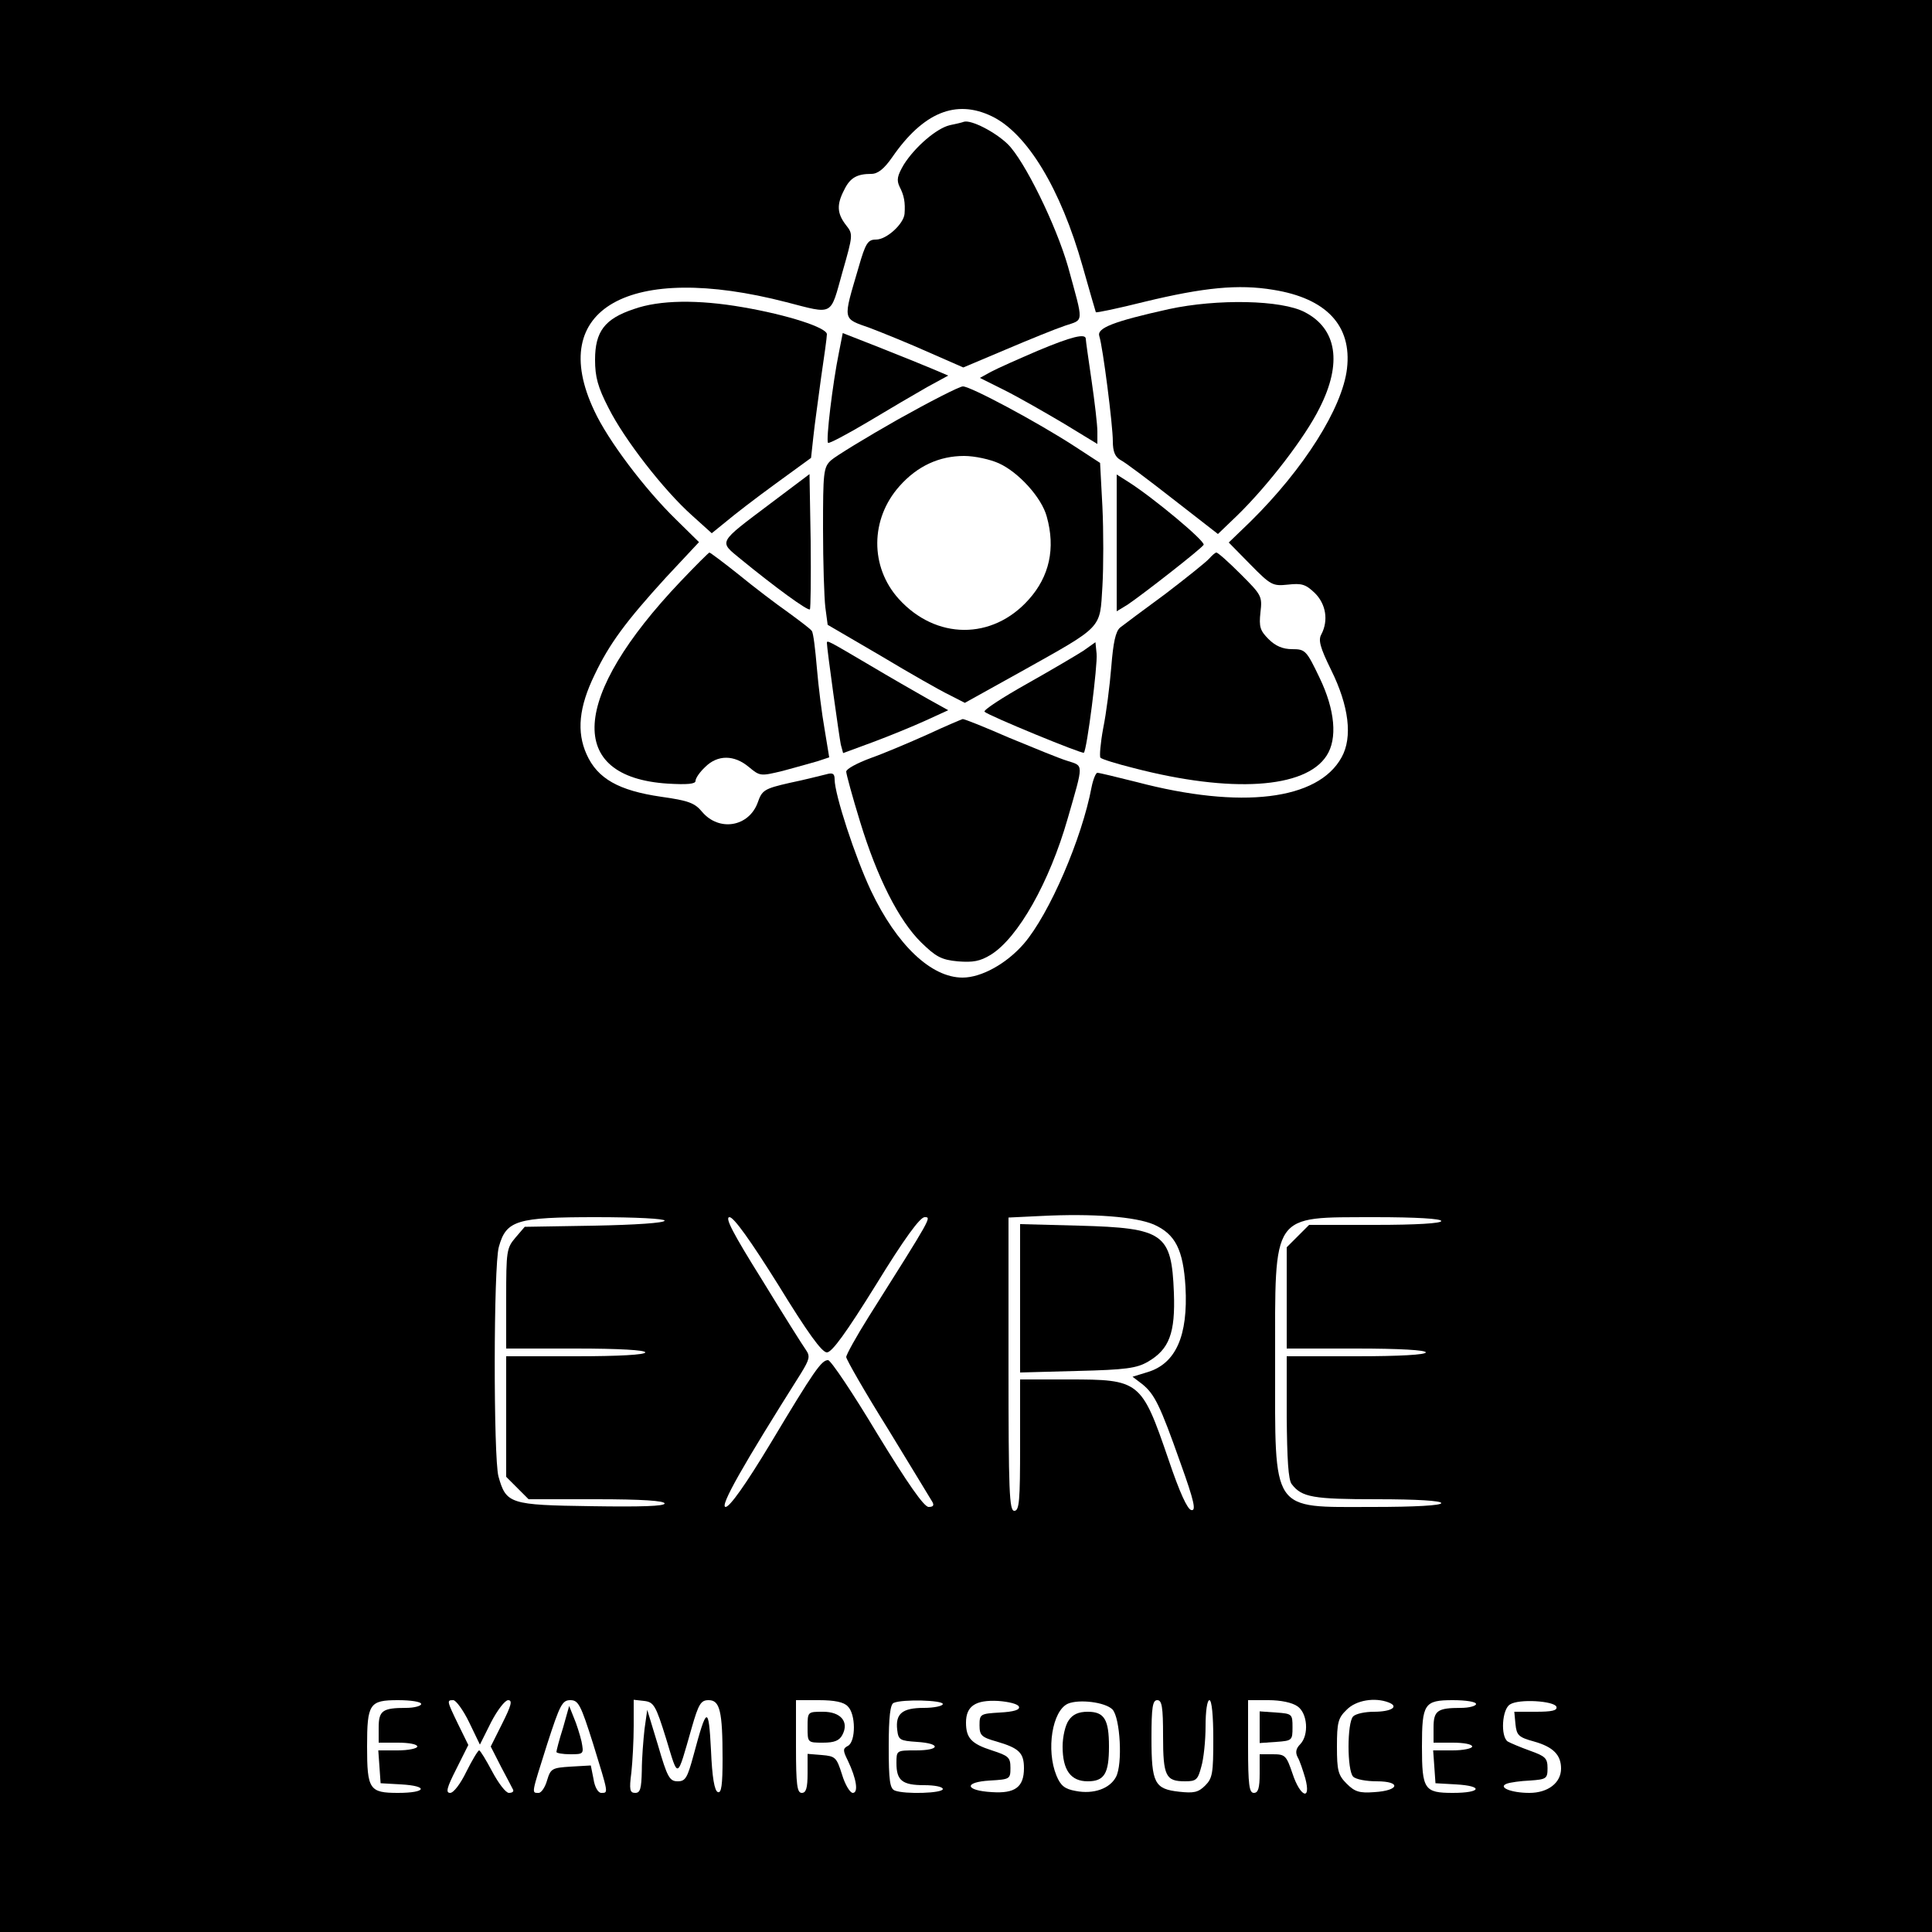
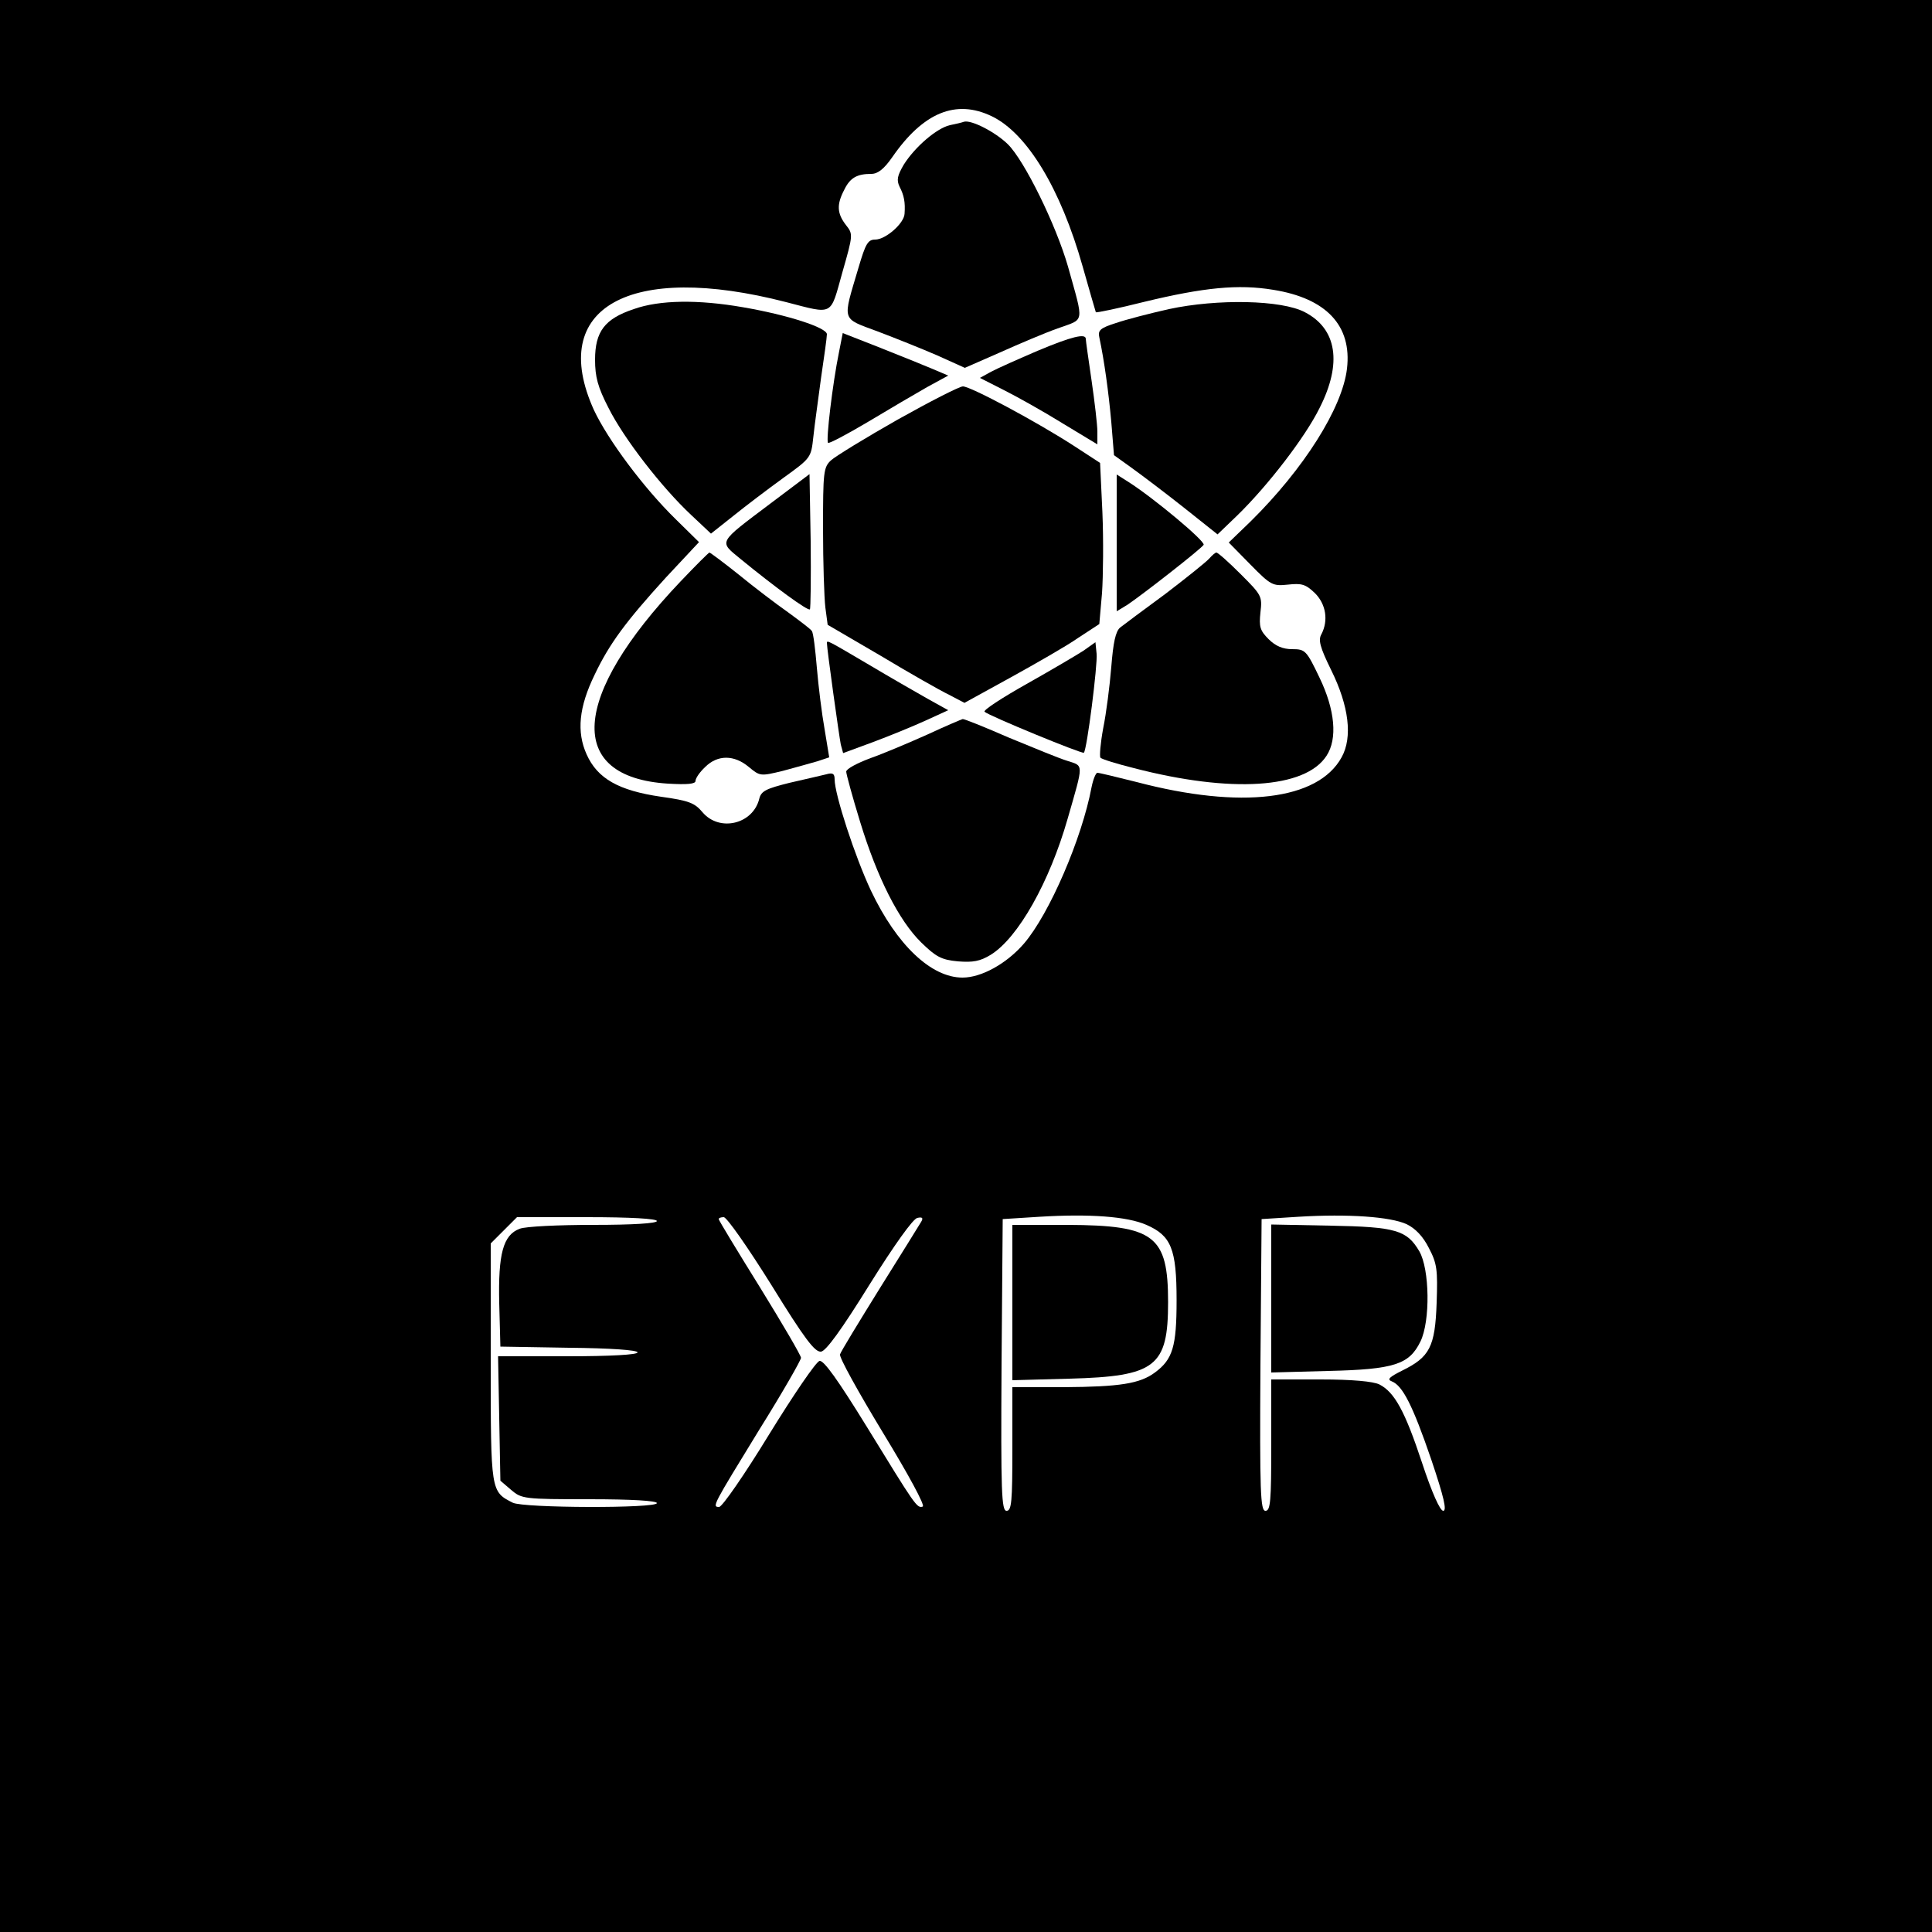
<svg xmlns="http://www.w3.org/2000/svg" version="1.0" width="500pt" height="500pt" viewBox="0 0 500 500" preserveAspectRatio="xMidYMid meet">
  <g transform="translate(0,500) scale(0.1,-0.1)" fill="#000000" stroke="none">
-     <path d="M0 2500 l0 -2500 2500 0 2500 0 0 2500 0 2500 -2500 0 -2500 0 0 -2500z m2567 2199 c91 -44 178 -187 235 -389 18 -63 33 -116 34 -118 1 -2 58 10 126 27 153 37 243 46 333 31 138 -22 204 -93 191 -204 -12 -102 -112 -260 -250 -396 l-56 -54 56 -57 c53 -54 58 -56 97 -52 36 4 46 1 70 -22 29 -29 35 -71 17 -106 -9 -15 -4 -34 25 -93 46 -93 56 -174 27 -226 -61 -111 -260 -135 -530 -64 -52 13 -97 24 -102 24 -4 0 -11 -17 -15 -37 -25 -133 -109 -328 -175 -405 -45 -52 -110 -88 -159 -88 -81 0 -170 84 -237 225 -41 87 -94 249 -94 288 0 15 -5 18 -22 13 -13 -3 -55 -14 -94 -22 -66 -15 -72 -19 -83 -51 -23 -63 -100 -76 -144 -24 -19 23 -35 29 -106 39 -110 16 -165 47 -193 110 -26 58 -20 122 21 206 38 80 81 138 184 251 l86 92 -60 59 c-81 79 -176 205 -211 281 -125 264 91 386 497 281 124 -32 113 -37 145 77 28 98 28 99 9 123 -23 30 -24 53 -4 91 15 31 33 41 70 41 17 0 33 13 54 43 80 116 165 151 258 106z m419 -2868 c56 -25 76 -65 82 -161 7 -127 -25 -199 -98 -221 l-39 -12 25 -19 c32 -26 46 -54 99 -204 36 -100 41 -125 28 -122 -10 2 -30 45 -59 131 -70 204 -74 207 -259 207 l-125 0 0 -170 c0 -144 -2 -170 -15 -170 -13 0 -15 49 -15 380 l0 379 83 4 c137 7 246 -2 293 -22z m-1266 10 c0 -6 -77 -11 -181 -13 l-181 -3 -24 -28 c-23 -27 -24 -35 -24 -158 l0 -129 180 0 c113 0 180 -4 180 -10 0 -6 -67 -10 -180 -10 l-180 0 0 -156 0 -156 29 -29 29 -29 176 0 c117 0 176 -4 176 -11 0 -7 -61 -9 -189 -7 -212 3 -221 6 -241 77 -13 48 -13 545 1 594 19 69 46 77 252 77 103 0 177 -4 177 -9z m294 -166 c76 -124 113 -175 126 -175 13 0 50 51 127 175 73 119 114 175 126 175 18 0 19 2 -145 -258 -32 -51 -58 -98 -58 -104 0 -6 48 -90 108 -186 59 -97 111 -182 115 -189 5 -9 2 -13 -10 -13 -12 1 -53 59 -133 190 -63 105 -120 190 -127 190 -17 0 -36 -27 -148 -214 -67 -111 -106 -165 -117 -166 -17 0 46 110 195 346 22 36 24 44 13 60 -8 11 -59 92 -114 182 -75 120 -97 162 -84 162 11 0 54 -60 126 -175z m1716 165 c0 -6 -64 -10 -171 -10 l-171 0 -29 -29 -29 -29 0 -131 0 -131 180 0 c113 0 180 -4 180 -10 0 -6 -67 -10 -180 -10 l-180 0 0 -157 c1 -109 4 -163 13 -174 26 -34 55 -39 221 -39 104 0 166 -4 166 -10 0 -6 -66 -10 -178 -10 -265 0 -252 -19 -252 375 0 391 -12 374 258 375 108 0 172 -4 172 -10z m-2640 -1250 c0 -5 -18 -10 -39 -10 -61 0 -71 -7 -71 -51 l0 -39 50 0 c28 0 50 -4 50 -10 0 -5 -23 -10 -51 -10 l-50 0 3 -42 3 -43 53 -3 c72 -4 66 -22 -8 -22 -74 0 -80 9 -80 120 0 111 6 120 80 120 33 0 60 -4 60 -10z m124 -47 l28 -58 29 58 c16 31 36 57 44 57 12 0 8 -14 -15 -60 l-30 -60 27 -53 c15 -28 29 -55 31 -59 2 -5 -3 -8 -11 -8 -8 0 -27 25 -43 55 -16 30 -31 55 -34 55 -3 0 -18 -25 -33 -55 -15 -31 -33 -55 -42 -55 -12 0 -9 13 16 62 l31 62 -26 53 c-30 62 -30 63 -13 63 7 0 26 -26 41 -57z m321 -56 c40 -130 40 -127 21 -127 -8 0 -17 15 -20 36 l-7 35 -52 -3 c-48 -3 -52 -5 -61 -35 -5 -18 -15 -33 -22 -33 -19 0 -19 -4 22 126 33 102 39 114 60 114 21 0 27 -12 59 -113z m189 13 c32 -105 27 -108 66 28 18 63 24 72 44 72 29 0 36 -28 36 -152 0 -67 -3 -89 -12 -86 -9 3 -15 38 -18 109 -6 116 -11 114 -45 -13 -16 -59 -21 -68 -41 -68 -21 0 -27 10 -51 93 l-28 92 -7 -50 c-3 -27 -7 -76 -7 -107 -1 -47 -4 -58 -17 -58 -14 0 -16 8 -10 53 3 28 6 83 6 120 l0 68 27 -3 c25 -3 30 -11 57 -98z m470 84 c21 -20 21 -90 1 -102 -14 -7 -14 -12 -1 -38 23 -48 28 -84 13 -84 -7 0 -20 21 -28 48 -14 44 -17 47 -52 50 l-37 3 0 -50 c0 -39 -4 -51 -15 -51 -12 0 -15 20 -15 120 l0 120 59 0 c41 0 65 -5 75 -16z m246 6 c0 -5 -22 -10 -49 -10 -56 0 -74 -15 -69 -57 3 -26 7 -28 51 -31 63 -4 61 -22 -3 -22 -50 0 -50 0 -50 -33 0 -45 15 -57 72 -57 26 0 48 -4 48 -10 0 -11 -98 -14 -124 -4 -13 5 -16 25 -16 114 0 77 4 110 13 113 23 10 127 7 127 -3z m197 -7 c3 -8 -13 -13 -49 -15 -51 -3 -53 -4 -53 -33 0 -26 5 -31 44 -42 58 -17 71 -29 71 -69 0 -49 -23 -66 -83 -62 -70 4 -74 26 -5 30 52 3 53 4 53 33 0 27 -5 31 -48 45 -53 17 -67 32 -67 72 0 43 25 59 83 56 28 -2 52 -8 54 -15z m242 -7 c20 -21 27 -142 9 -175 -16 -30 -58 -45 -104 -36 -28 5 -39 13 -50 40 -27 66 -11 168 30 186 29 12 96 4 115 -15z m131 -69 c0 -104 7 -117 57 -117 29 0 33 4 42 38 6 20 11 67 11 105 0 38 4 67 10 67 6 0 10 -40 10 -100 0 -89 -2 -102 -21 -121 -18 -18 -30 -20 -67 -16 -64 7 -72 22 -72 139 0 80 3 98 15 98 12 0 15 -17 15 -93z m348 77 c26 -18 30 -74 7 -98 -11 -11 -13 -21 -7 -33 6 -10 14 -35 20 -55 16 -60 -13 -49 -33 12 -16 47 -19 50 -51 50 l-34 0 0 -50 c0 -38 -4 -50 -15 -50 -12 0 -15 20 -15 120 l0 120 53 0 c31 0 61 -6 75 -16z m236 10 c28 -11 6 -24 -38 -24 -23 0 -47 -5 -54 -12 -16 -16 -16 -140 0 -156 7 -7 34 -12 61 -12 64 0 59 -24 -6 -28 -39 -3 -51 1 -72 22 -22 22 -25 34 -25 96 0 62 3 74 25 95 24 25 73 33 109 19z m226 -4 c0 -5 -18 -10 -39 -10 -61 0 -71 -7 -71 -51 l0 -39 50 0 c28 0 50 -4 50 -10 0 -5 -23 -10 -51 -10 l-50 0 3 -42 3 -43 53 -3 c72 -4 66 -22 -8 -22 -74 0 -80 9 -80 120 0 111 6 120 80 120 33 0 60 -4 60 -10z m208 -7 c3 -10 -12 -13 -53 -13 l-56 0 3 -32 c3 -29 8 -34 48 -45 50 -14 70 -35 70 -70 0 -37 -34 -63 -82 -63 -48 0 -83 15 -58 24 8 3 35 7 60 8 42 3 45 5 45 32 0 26 -6 31 -45 45 -25 9 -51 20 -58 24 -19 13 -15 84 6 96 23 15 114 9 120 -6z" />
-     <path d="M2495 4685 c-5 -2 -22 -6 -37 -9 -34 -8 -90 -56 -119 -102 -17 -29 -19 -40 -11 -57 12 -23 15 -41 13 -70 -2 -26 -46 -67 -74 -67 -21 0 -27 -9 -45 -72 -41 -140 -43 -131 30 -157 34 -13 103 -41 152 -63 l89 -39 109 46 c61 26 130 54 154 62 50 17 49 3 8 153 -31 108 -113 275 -156 317 -33 32 -94 63 -113 58z" />
-     <path d="M1640 4200 c-75 -25 -100 -58 -100 -131 0 -44 7 -71 35 -125 40 -80 142 -212 216 -278 l51 -46 37 30 c20 17 77 61 128 98 l92 67 6 55 c3 30 13 99 20 153 8 54 15 104 15 112 0 17 -101 50 -218 70 -115 20 -215 19 -282 -5z" />
-     <path d="M3025 4200 c-144 -32 -187 -49 -180 -70 9 -27 35 -230 35 -272 0 -27 6 -40 19 -48 11 -5 72 -51 136 -101 l117 -91 50 48 c80 78 176 203 213 278 59 116 45 205 -38 248 -60 32 -227 35 -352 8z" />
+     <path d="M0 2500 l0 -2500 2500 0 2500 0 0 2500 0 2500 -2500 0 -2500 0 0 -2500z m2567 2199 c91 -44 178 -187 235 -389 18 -63 33 -116 34 -118 1 -2 58 10 126 27 153 37 243 46 333 31 138 -22 204 -93 191 -204 -12 -102 -112 -260 -250 -396 l-56 -54 56 -57 c53 -54 58 -56 97 -52 36 4 46 1 70 -22 29 -29 35 -71 17 -106 -9 -15 -4 -34 25 -93 46 -93 56 -174 27 -226 -61 -111 -260 -135 -530 -64 -52 13 -97 24 -102 24 -4 0 -11 -17 -15 -37 -25 -133 -109 -328 -175 -405 -45 -52 -110 -88 -159 -88 -81 0 -170 84 -237 225 -41 87 -94 249 -94 288 0 15 -5 18 -22 13 -13 -3 -55 -13 -95 -22 -60 -15 -73 -21 -78 -41 -16 -66 -103 -87 -147 -35 -20 24 -35 30 -107 40 -110 16 -165 47 -193 110 -26 58 -20 122 21 206 38 80 81 138 184 251 l86 92 -60 59 c-83 81 -176 206 -212 283 -120 265 92 384 498 279 124 -32 113 -37 145 77 28 98 28 99 9 123 -23 30 -24 53 -4 91 15 31 33 41 70 41 17 0 33 13 54 43 80 116 165 151 258 106z m400 -2869 c64 -28 78 -62 78 -195 0 -120 -10 -153 -56 -187 -39 -29 -91 -37 -236 -38 l-133 0 0 -160 c0 -136 -2 -160 -15 -160 -13 0 -15 46 -13 378 l3 377 95 6 c129 8 227 1 277 -21z m673 2 c23 -11 43 -32 58 -62 21 -40 23 -56 20 -142 -4 -114 -18 -140 -89 -175 -34 -17 -40 -23 -27 -28 28 -11 54 -62 102 -202 33 -98 41 -133 31 -133 -8 0 -29 46 -55 125 -44 133 -71 182 -110 202 -16 8 -71 13 -152 13 l-128 0 0 -170 c0 -145 -2 -170 -15 -170 -13 0 -15 46 -13 378 l3 377 95 6 c130 8 238 0 280 -19z m-1940 8 c0 -6 -61 -10 -164 -10 -91 0 -176 -4 -191 -10 -43 -16 -56 -65 -53 -193 l3 -112 178 -3 c107 -1 177 -6 177 -12 0 -6 -70 -10 -181 -10 l-180 0 3 -161 3 -161 28 -24 c27 -23 33 -24 203 -24 109 0 174 -4 174 -10 0 -14 -345 -13 -373 1 -57 29 -57 28 -57 363 l0 308 34 34 34 34 181 0 c114 0 181 -4 181 -10z m296 -165 c87 -141 113 -175 129 -173 13 2 53 57 125 173 65 104 113 171 124 173 13 3 16 0 10 -10 -4 -7 -52 -84 -107 -172 -54 -87 -101 -164 -103 -171 -3 -7 47 -97 110 -201 67 -110 111 -191 104 -193 -15 -5 -19 2 -145 207 -74 120 -111 172 -122 170 -9 -2 -67 -87 -131 -191 -63 -103 -121 -187 -129 -187 -19 0 -16 4 104 200 60 96 108 180 108 186 0 6 -48 88 -106 182 -59 95 -107 174 -107 177 0 3 6 5 13 5 8 0 63 -79 123 -175z" />
+     <path d="M2495 4685 c-5 -2 -22 -6 -37 -9 -34 -8 -90 -56 -119 -102 -17 -29 -19 -40 -11 -57 12 -23 15 -41 13 -70 -1 -25 -49 -67 -76 -67 -19 0 -25 -11 -43 -72 -42 -142 -46 -130 50 -166 45 -17 115 -45 154 -62 l71 -32 89 39 c49 22 117 51 151 63 71 26 69 9 27 160 -31 108 -113 275 -156 317 -33 32 -94 63 -113 58z" />
+     <path d="M1640 4200 c-75 -25 -100 -58 -100 -131 0 -44 7 -71 35 -125 39 -78 137 -205 214 -277 l51 -48 58 46 c31 25 89 69 129 98 72 52 72 52 78 107 3 30 13 99 20 153 8 54 15 104 15 112 0 17 -101 50 -218 70 -115 20 -215 19 -282 -5z" />
+     <path d="M3025 4200 c-49 -11 -111 -27 -137 -36 -41 -13 -47 -19 -43 -37 13 -61 24 -142 31 -219 l7 -86 46 -33 c25 -18 86 -64 134 -102 l88 -70 51 49 c80 78 176 203 213 278 59 116 45 205 -38 248 -60 32 -227 35 -352 8z" />
    <path d="M2171 4087 c-16 -78 -34 -228 -28 -233 2 -3 49 22 103 54 55 33 123 73 153 90 l55 30 -40 17 c-21 9 -83 34 -136 55 l-97 38 -10 -51z" />
-     <path d="M2685 4092 c-49 -21 -103 -45 -120 -54 l-29 -16 64 -32 c36 -18 104 -57 153 -86 l87 -53 0 32 c0 18 -7 77 -15 132 -8 55 -15 103 -15 108 0 15 -37 6 -125 -31z" />
-     <path d="M2323 3914 c-83 -47 -161 -95 -172 -105 -20 -18 -21 -31 -21 -178 0 -87 3 -178 6 -203 l6 -45 137 -80 c75 -45 154 -90 177 -101 l41 -21 144 80 c216 121 205 110 212 221 3 51 3 144 0 207 l-6 113 -66 43 c-97 63 -269 155 -289 155 -9 0 -85 -39 -169 -86z m262 -113 c51 -23 111 -89 124 -138 23 -82 7 -155 -47 -215 -94 -105 -240 -104 -336 2 -75 83 -74 207 2 292 46 52 103 78 167 78 28 0 68 -9 90 -19z" />
+     <path d="M2685 4092 c-49 -21 -103 -45 -120 -54 l-29 -16 61 -31 c34 -17 102 -55 152 -86 l91 -55 0 33 c0 17 -7 77 -15 132 -8 55 -15 103 -15 108 0 15 -37 6 -125 -31z" />
+     <path d="M2323 3914 c-83 -47 -161 -95 -172 -105 -20 -18 -21 -31 -21 -178 0 -87 3 -178 6 -203 l6 -45 137 -80 c75 -45 154 -90 177 -101 l40 -21 120 66 c65 36 144 81 174 102 l55 36 7 80 c3 44 4 138 1 209 l-6 128 -66 43 c-97 63 -269 155 -289 155 -9 0 -85 -39 -169 -86z" />
    <path d="M1994 3697 c-138 -104 -134 -97 -77 -144 88 -72 174 -135 179 -130 2 2 3 82 2 177 l-3 173 -101 -76z" />
    <path d="M2890 3595 l0 -177 28 17 c40 27 190 144 197 155 5 9 -129 121 -195 163 l-30 19 0 -177z" />
    <path d="M1761 3495 c-284 -299 -297 -506 -33 -523 51 -3 72 -1 72 7 0 7 11 23 25 36 32 32 75 32 113 0 29 -24 30 -24 88 -10 33 9 73 20 90 25 l30 10 -12 73 c-7 39 -16 111 -20 159 -4 47 -9 90 -13 95 -3 5 -31 26 -61 48 -30 21 -88 65 -127 97 -40 32 -75 58 -77 58 -2 0 -36 -34 -75 -75z" />
    <path d="M3129 3554 c-7 -8 -58 -49 -113 -91 -56 -41 -108 -80 -117 -87 -12 -10 -18 -39 -23 -102 -4 -49 -13 -120 -21 -159 -7 -38 -10 -73 -7 -76 4 -4 43 -16 87 -27 251 -65 443 -53 498 32 29 44 22 119 -18 202 -34 71 -37 74 -71 74 -24 0 -43 8 -61 26 -22 22 -25 32 -21 69 5 42 3 45 -51 99 -31 31 -59 56 -63 56 -3 0 -11 -7 -19 -16z" />
    <path d="M2140 3336 c0 -15 32 -244 36 -263 l6 -22 76 28 c43 16 104 41 137 56 l59 27 -54 30 c-30 17 -98 56 -150 87 -107 63 -110 65 -110 57z" />
-     <path d="M2804 3316 c-17 -11 -83 -50 -147 -86 -64 -36 -113 -68 -109 -72 10 -10 253 -110 257 -106 8 7 36 228 33 256 l-3 30 -31 -22z" />
+     <path d="M2804 3316 c-17 -11 -83 -50 -147 -86 -64 -36 -113 -68 -109 -72 10 -10 253 -110 257 -106 8 7 36 229 33 256 l-3 30 -31 -22z" />
    <path d="M2400 3099 c-47 -21 -113 -49 -147 -61 -35 -13 -63 -28 -63 -35 0 -6 16 -65 36 -130 44 -144 100 -255 158 -312 38 -37 52 -45 95 -49 39 -3 57 0 85 17 71 44 152 188 199 352 42 146 42 136 -1 150 -20 6 -88 34 -151 60 -62 27 -116 49 -120 48 -3 -1 -44 -18 -91 -40z" />
-     <path d="M2640 1640 l0 -192 148 4 c125 3 154 7 183 24 55 32 71 74 67 179 -6 153 -26 167 -245 173 l-153 4 0 -192z" />
-     <path d="M1457 528 c-10 -31 -17 -59 -17 -62 0 -3 16 -6 36 -6 35 0 35 1 29 33 -4 17 -13 46 -20 62 l-12 30 -16 -57z" />
-     <path d="M2090 530 c0 -40 0 -40 40 -40 29 0 42 5 50 20 18 34 -4 60 -50 60 -40 0 -40 0 -40 -40z" />
-     <path d="M2766 548 c-9 -12 -16 -43 -16 -68 0 -61 21 -90 65 -90 43 0 55 20 55 90 0 70 -12 90 -55 90 -24 0 -39 -7 -49 -22z" />
-     <path d="M3260 530 l0 -41 43 3 c41 3 42 4 42 38 0 34 -1 35 -42 38 l-43 3 0 -41z" />
+     <path d="M2620 1629 l0 -201 148 4 c223 6 255 31 255 198 0 172 -35 199 -260 200 l-143 0 0 -201z" />
+     <path d="M3290 1640 l0 -192 148 4 c171 4 209 17 238 76 26 53 24 188 -3 234 -32 54 -60 63 -230 66 l-153 3 0 -191z" />
  </g>
</svg>
